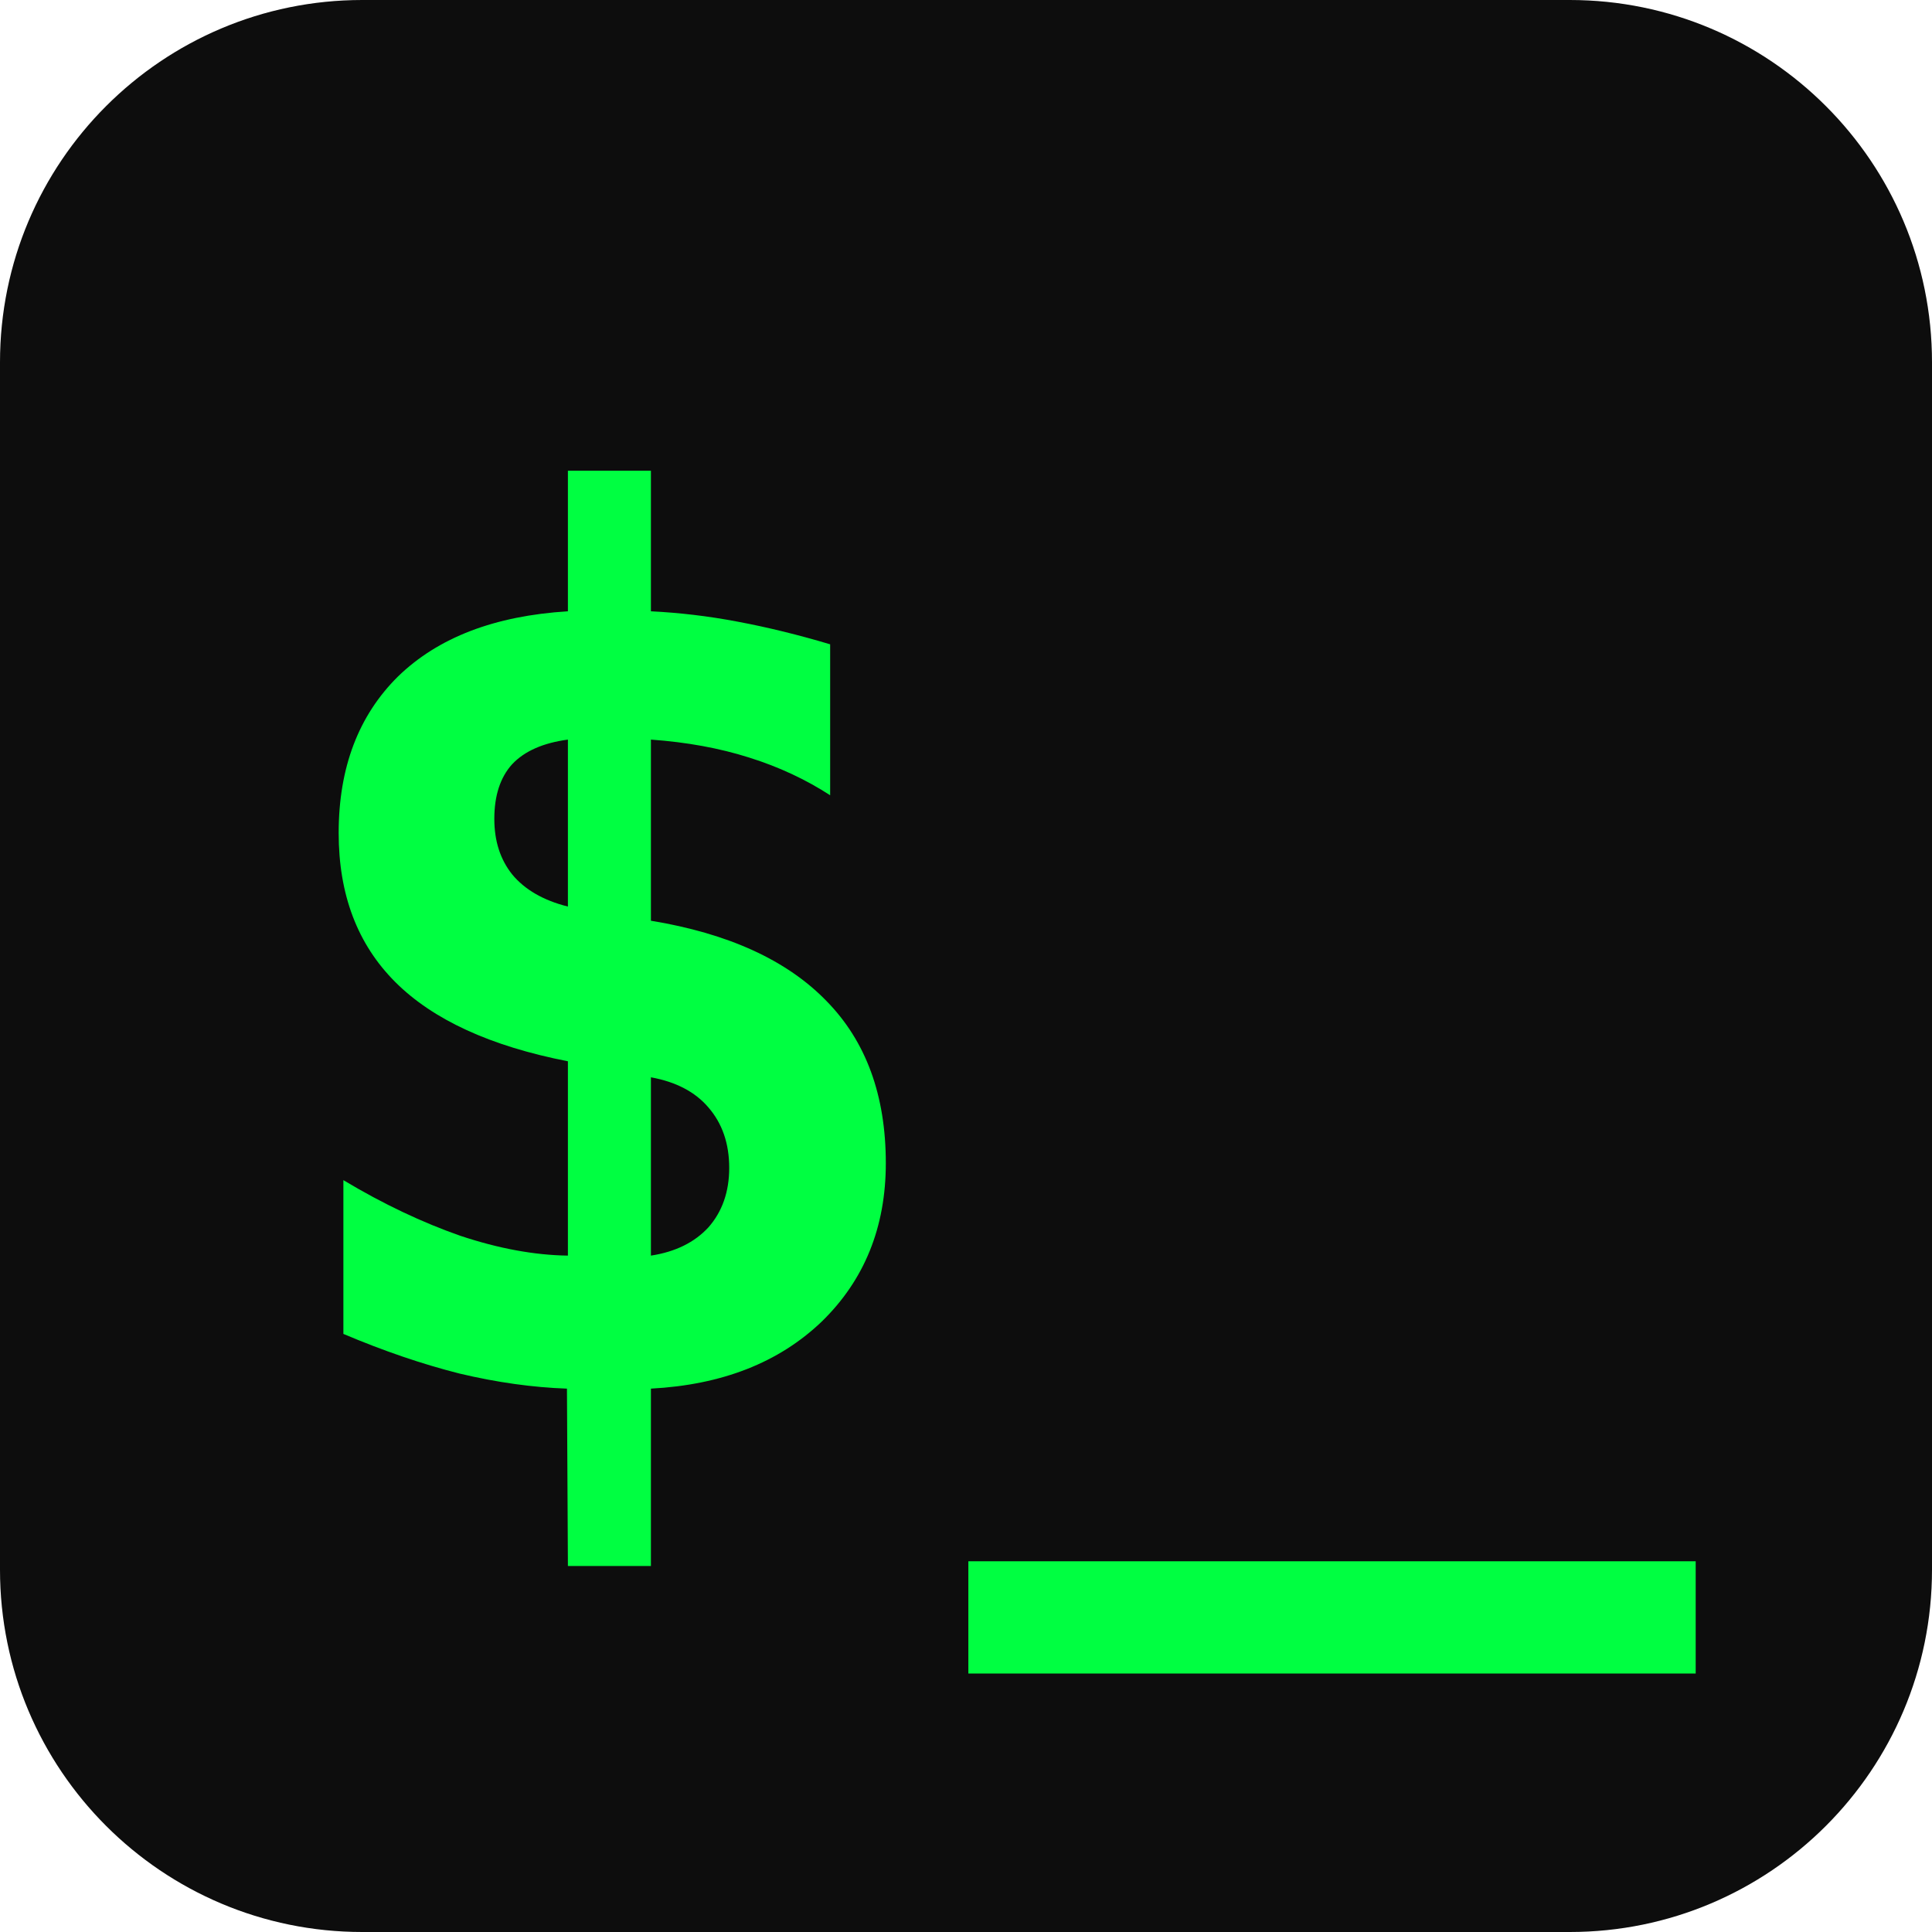
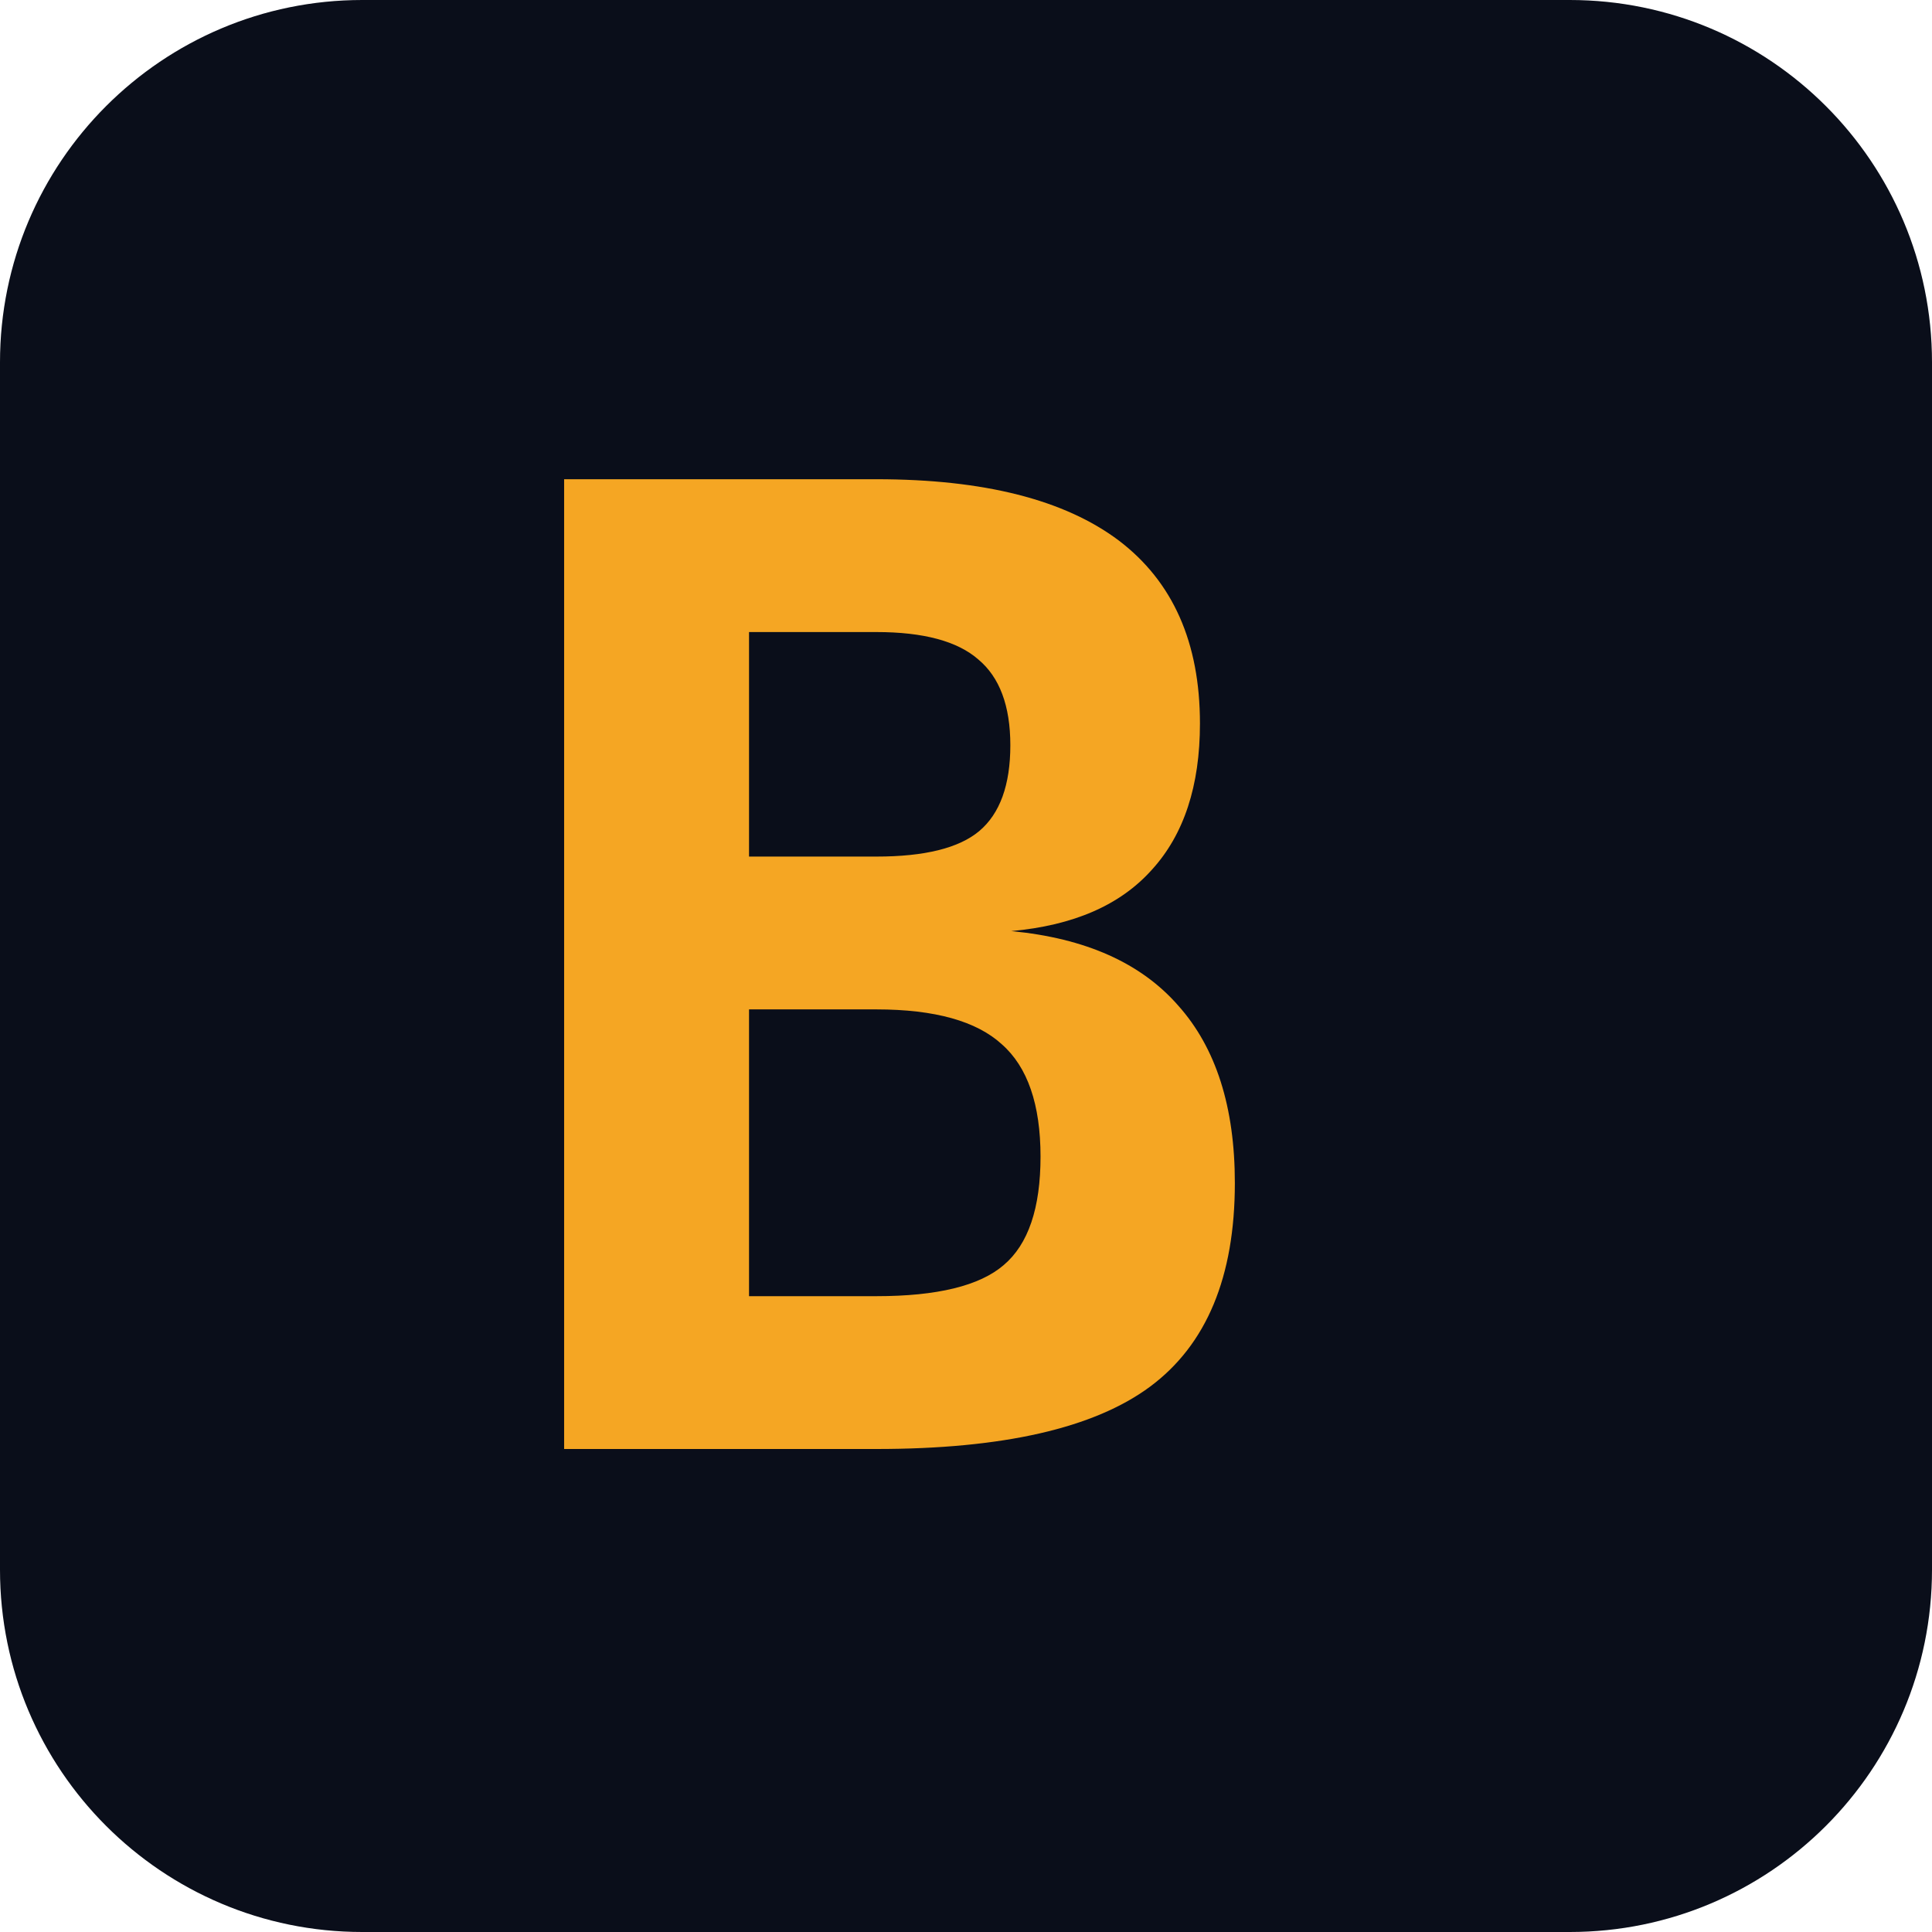
<svg xmlns="http://www.w3.org/2000/svg" viewBox="0 0 32 32">
-   <rect width="32" height="32" rx="6" fill="#0d0d0d" />
-   <text x="4" y="23" font-family="monospace" font-size="20" font-weight="bold" fill="#00ff41">$_</text>
+   <rect width="32" height="32" rx="6" fill="#0a0e1a" />
+   <text x="8" y="24" font-family="monospace" font-size="22" font-weight="bold" fill="#f5a623">B</text>
</svg>
